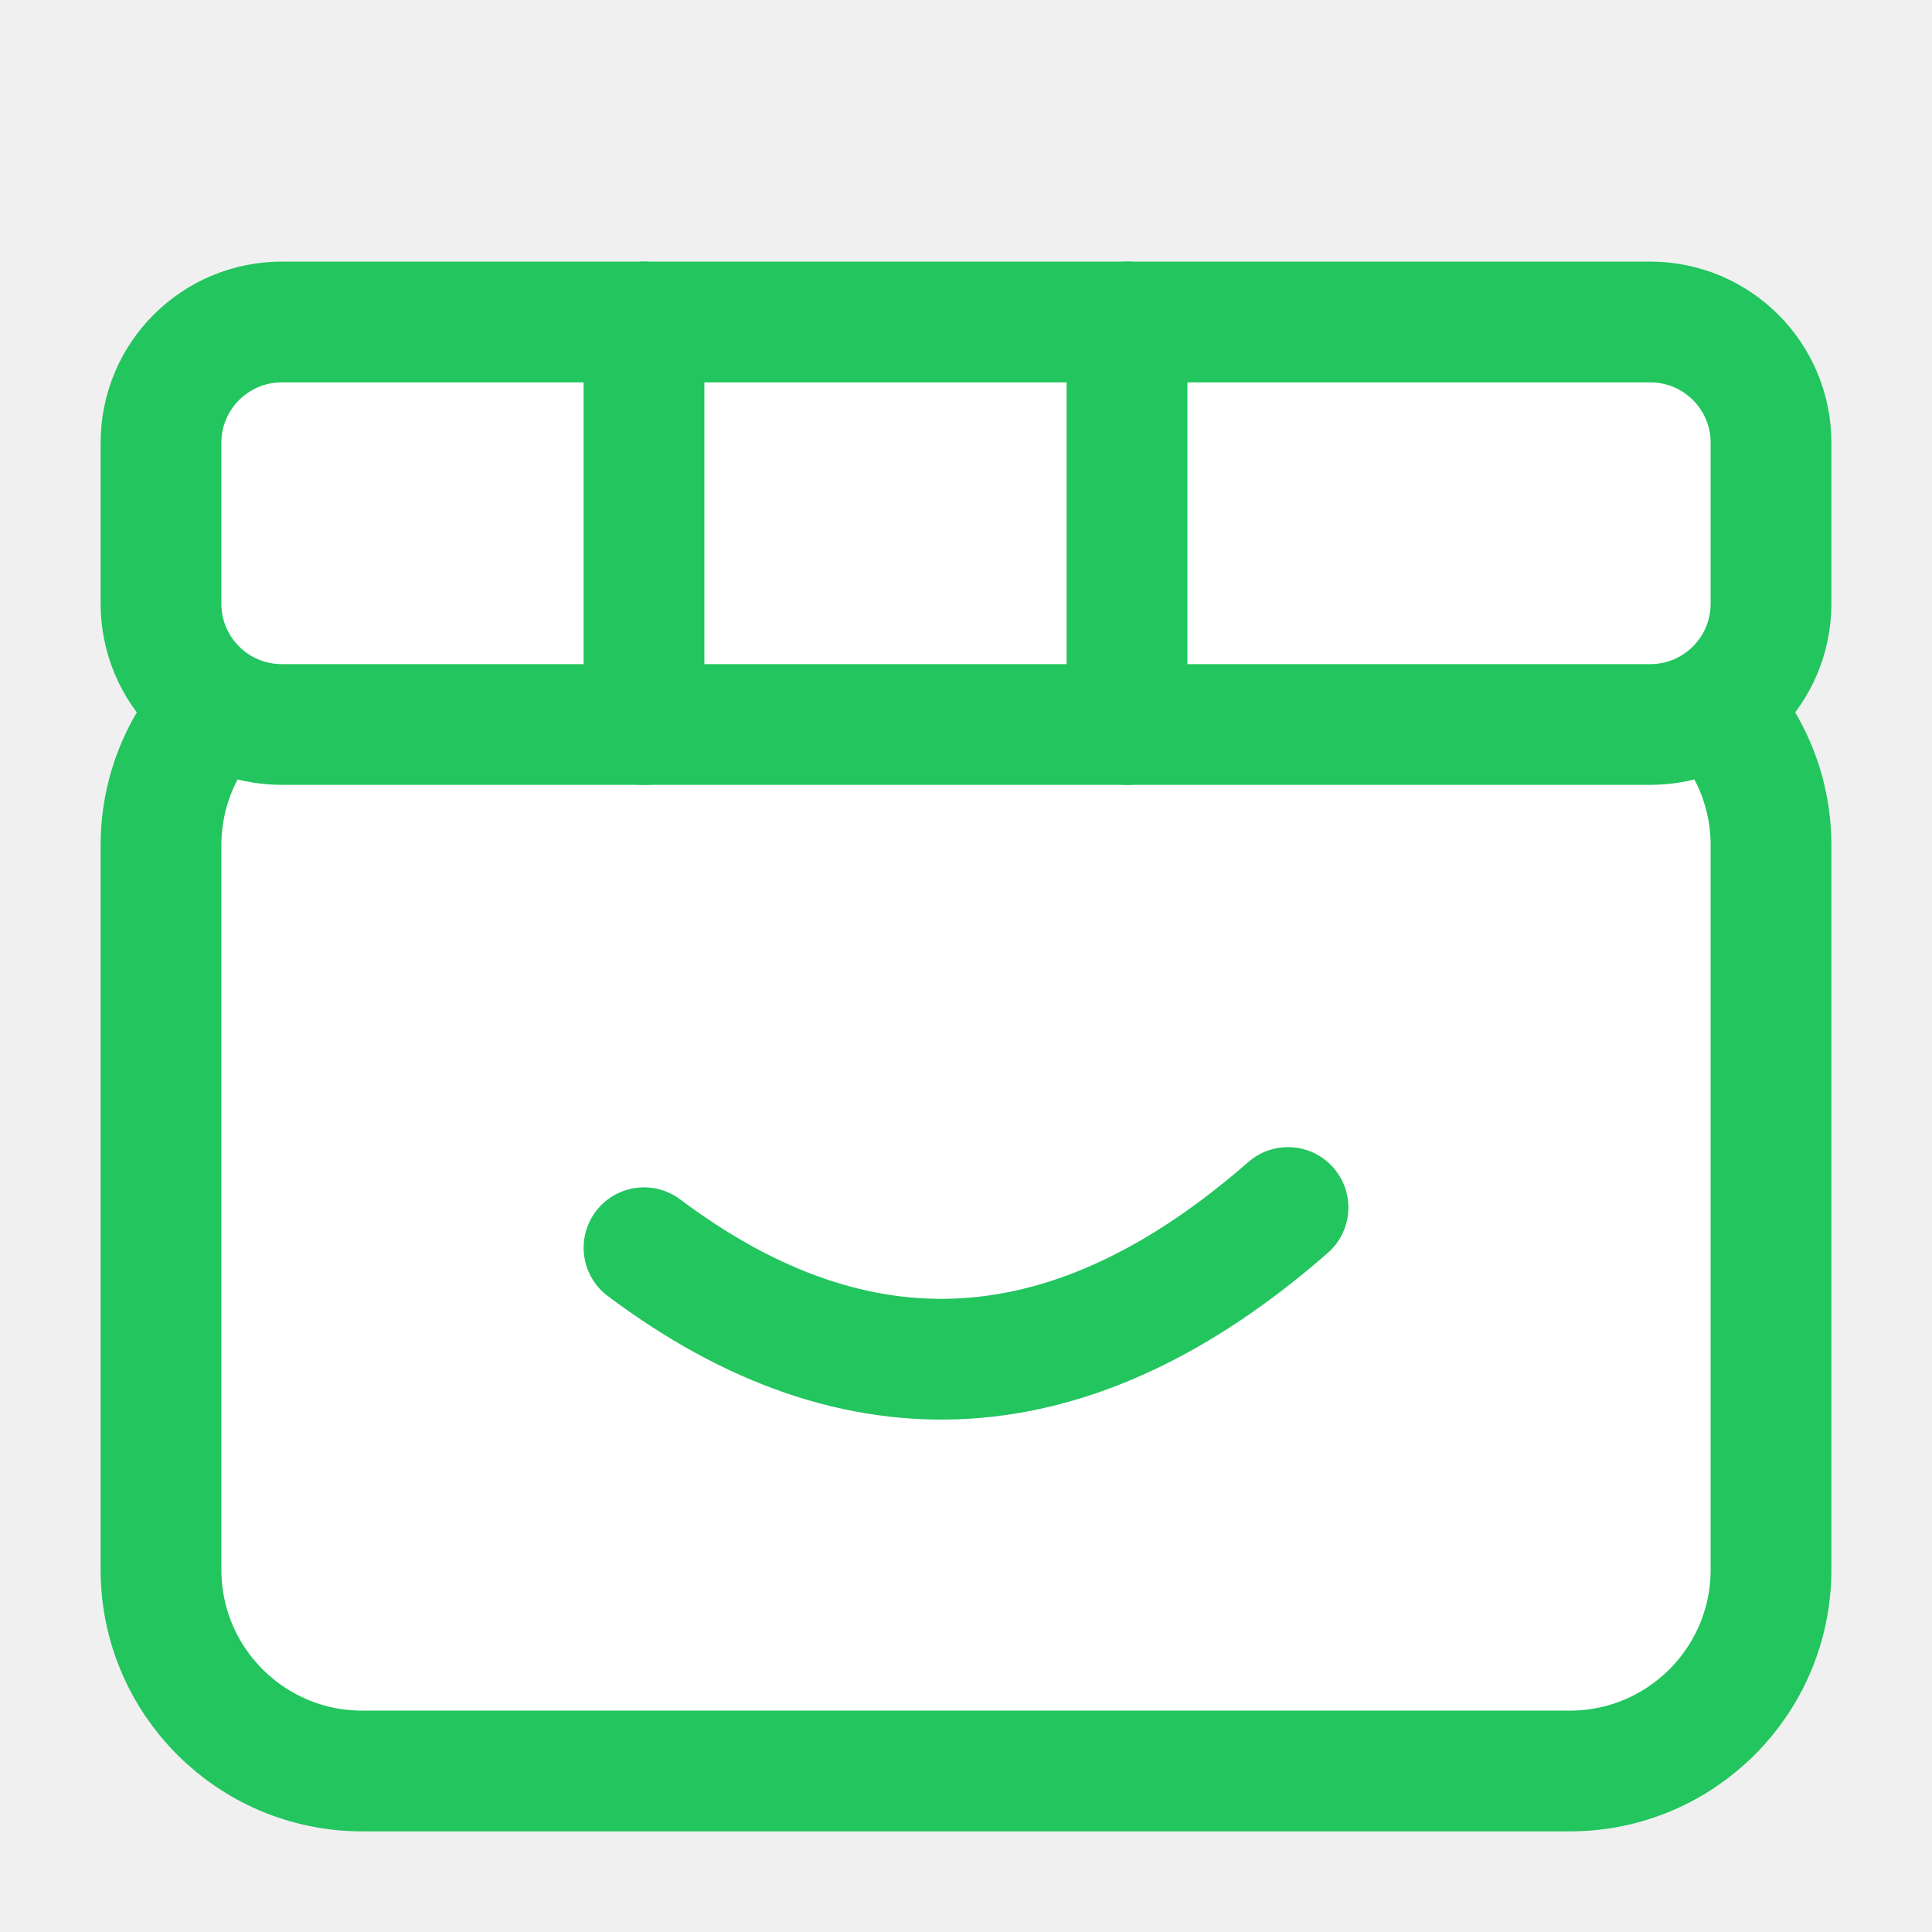
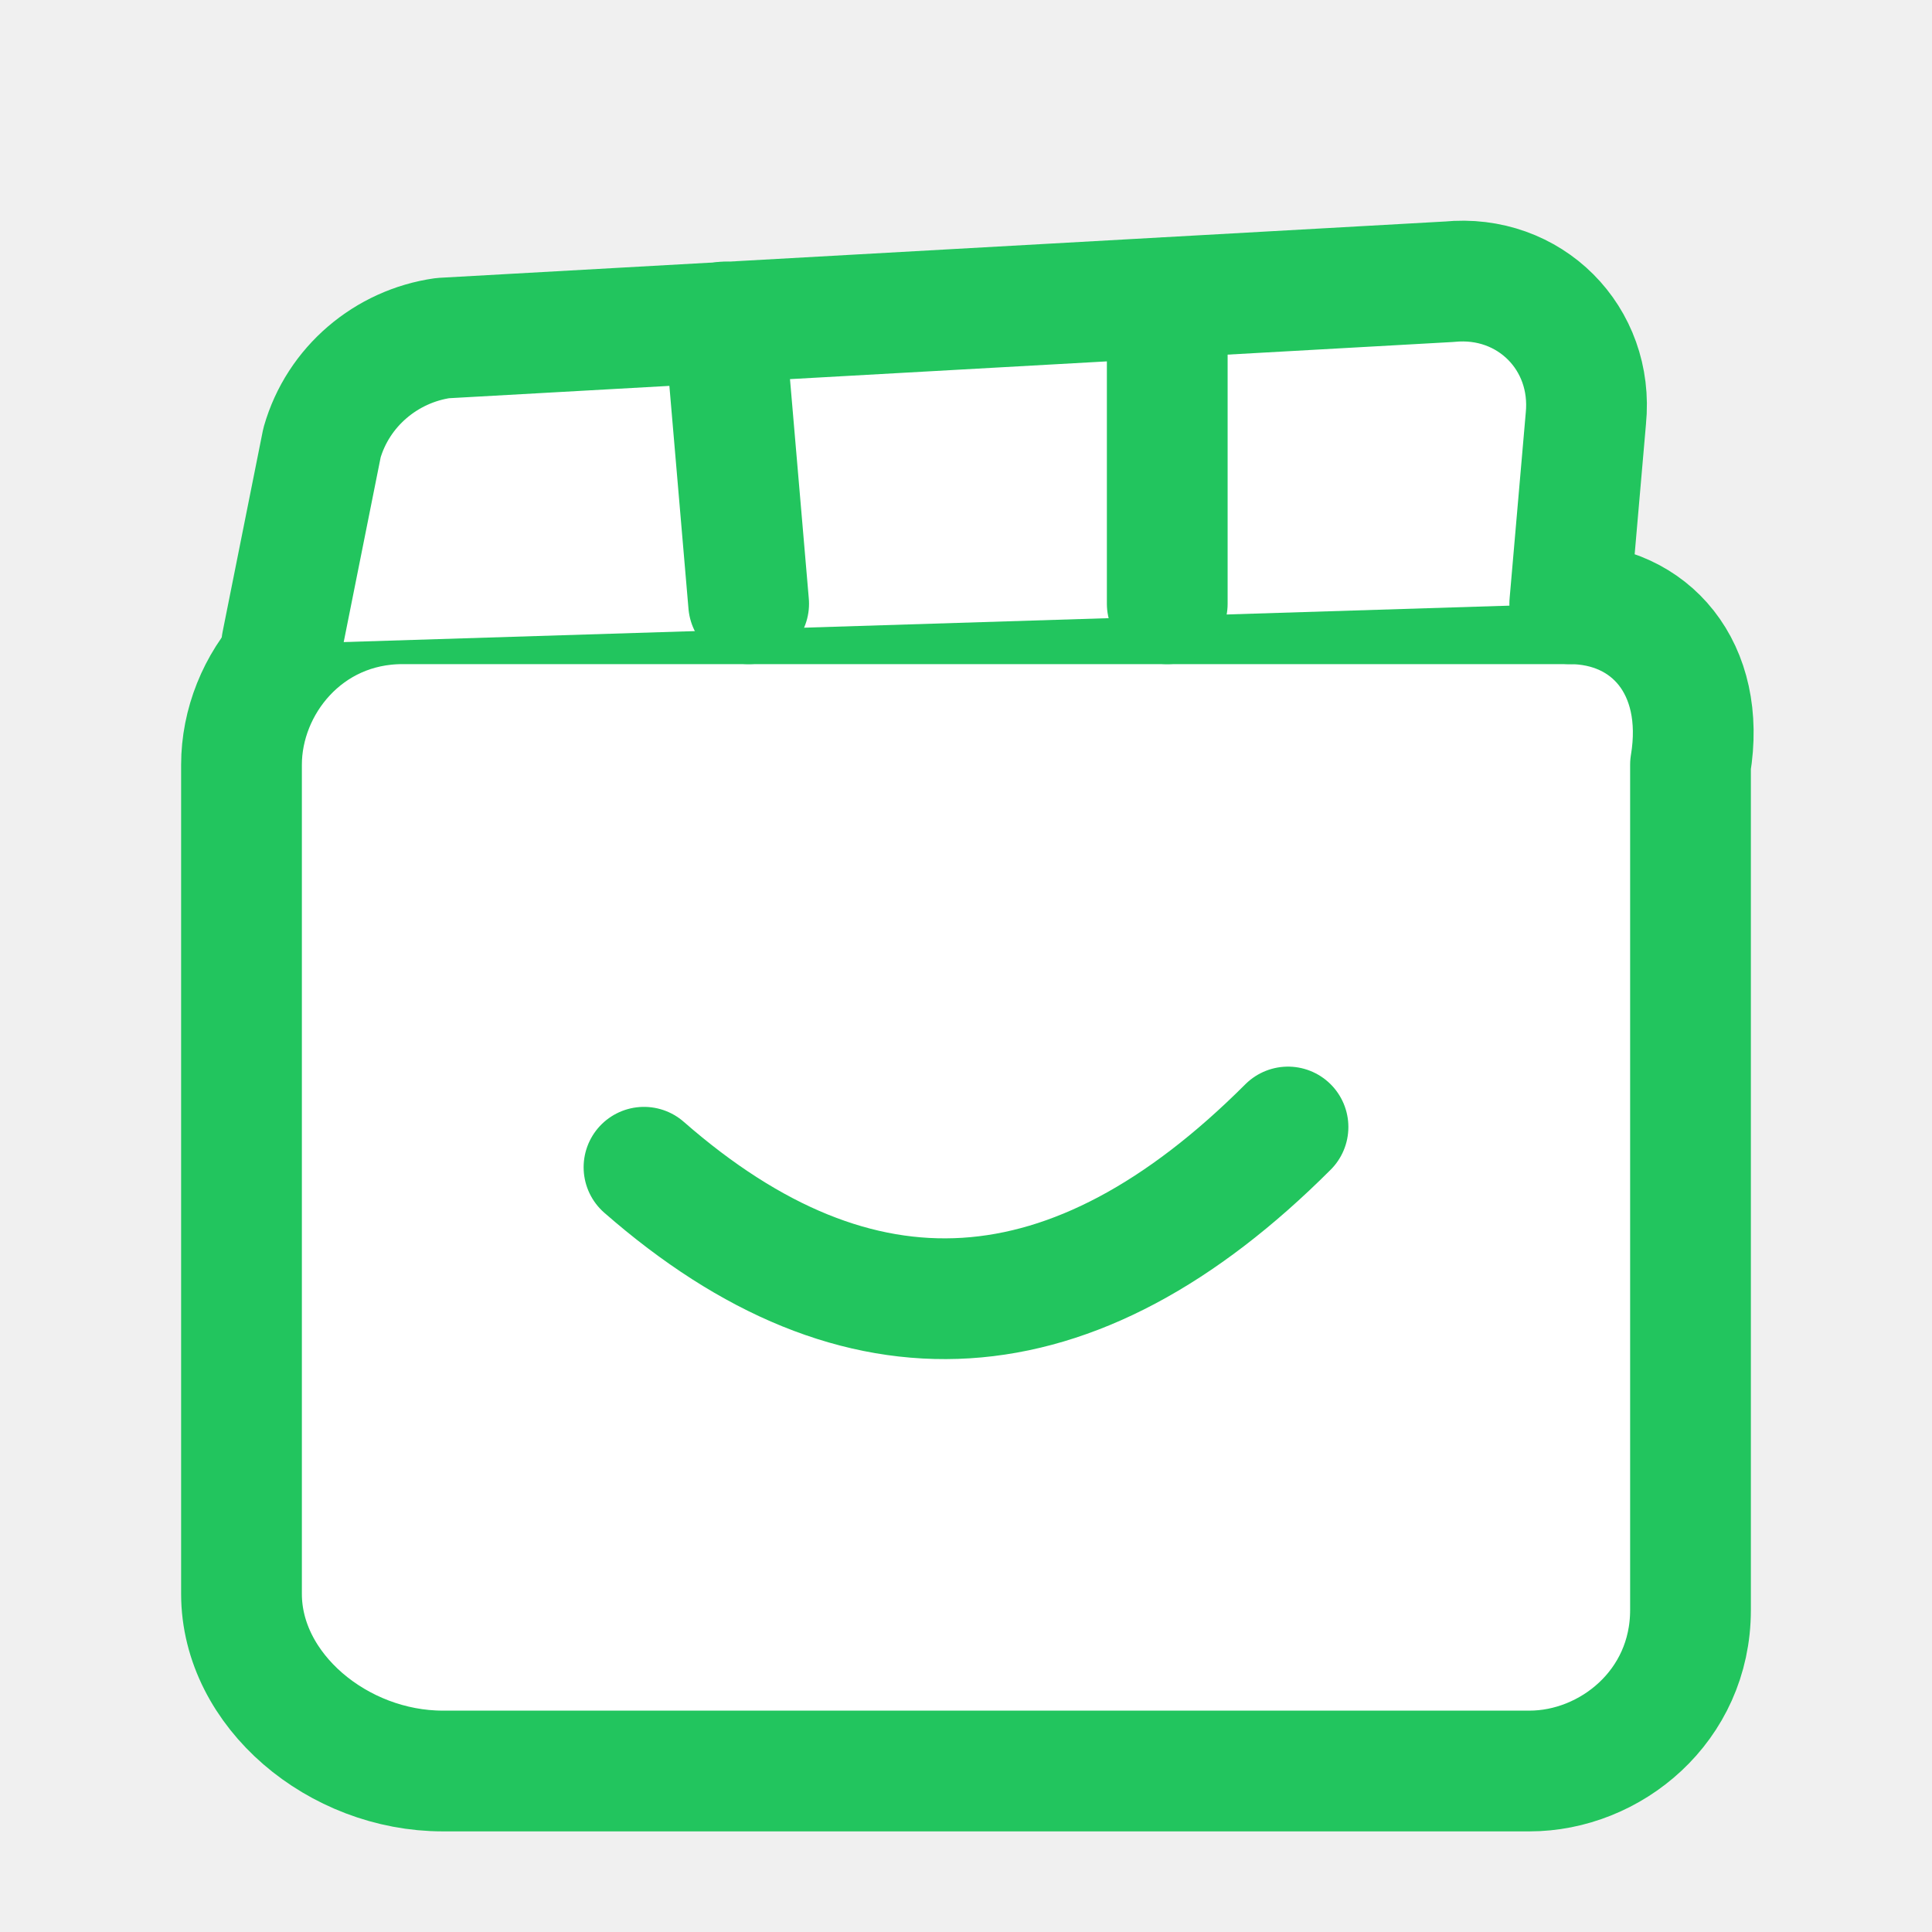
<svg xmlns="http://www.w3.org/2000/svg" width="24" height="24" viewBox="0 0 24 24" fill="none">
-   <rect x="2" y="8" width="20" height="14" rx="2.5" stroke="#22c55e" stroke-width="1.5" fill="white" />
-   <rect x="2" y="4" width="20" height="5" rx="1.5" stroke="#22c55e" stroke-width="1.5" fill="white" />
-   <line x1="8" y1="4" x2="8" y2="9" stroke="#22c55e" stroke-width="1.5" stroke-linecap="round" />
-   <line x1="14" y1="4" x2="14" y2="9" stroke="#22c55e" stroke-width="1.5" stroke-linecap="round" />
-   <path d="M8 15.5 Q12 18.5 16 15" stroke="#22c55e" stroke-width="1.5" fill="none" stroke-linecap="round" />
+   <path d="M3 9.5 C3 8.5 3.8 7.5 5 7.5 L19.5 7.5 C20.5 7.5 21.2 8.3 21 9.5 L21 20 C21 21.2 20 22 19 22 L5.5 22 C4.2 22 3 21 3 19.8 Z" stroke="#22c55e" stroke-width="1.5" fill="white" stroke-linecap="round" stroke-linejoin="round" />
+   <path d="M3.5 8 L4 5.5 C4.2 4.8 4.8 4.3 5.5 4.2 L18 3.5 C19 3.4 19.8 4.2 19.7 5.2 L19.5 7.5" stroke="#22c55e" stroke-width="1.5" fill="white" stroke-linecap="round" stroke-linejoin="round" />
+   <line x1="9" y1="4" x2="9.3" y2="7.5" stroke="#22c55e" stroke-width="1.5" stroke-linecap="round" />
+   <line x1="14.5" y1="3.7" x2="14.5" y2="7.5" stroke="#22c55e" stroke-width="1.5" stroke-linecap="round" />
+   <path d="M8 14.5 Q12 18 16 14" stroke="#22c55e" stroke-width="1.5" fill="none" stroke-linecap="round" />
</svg>
